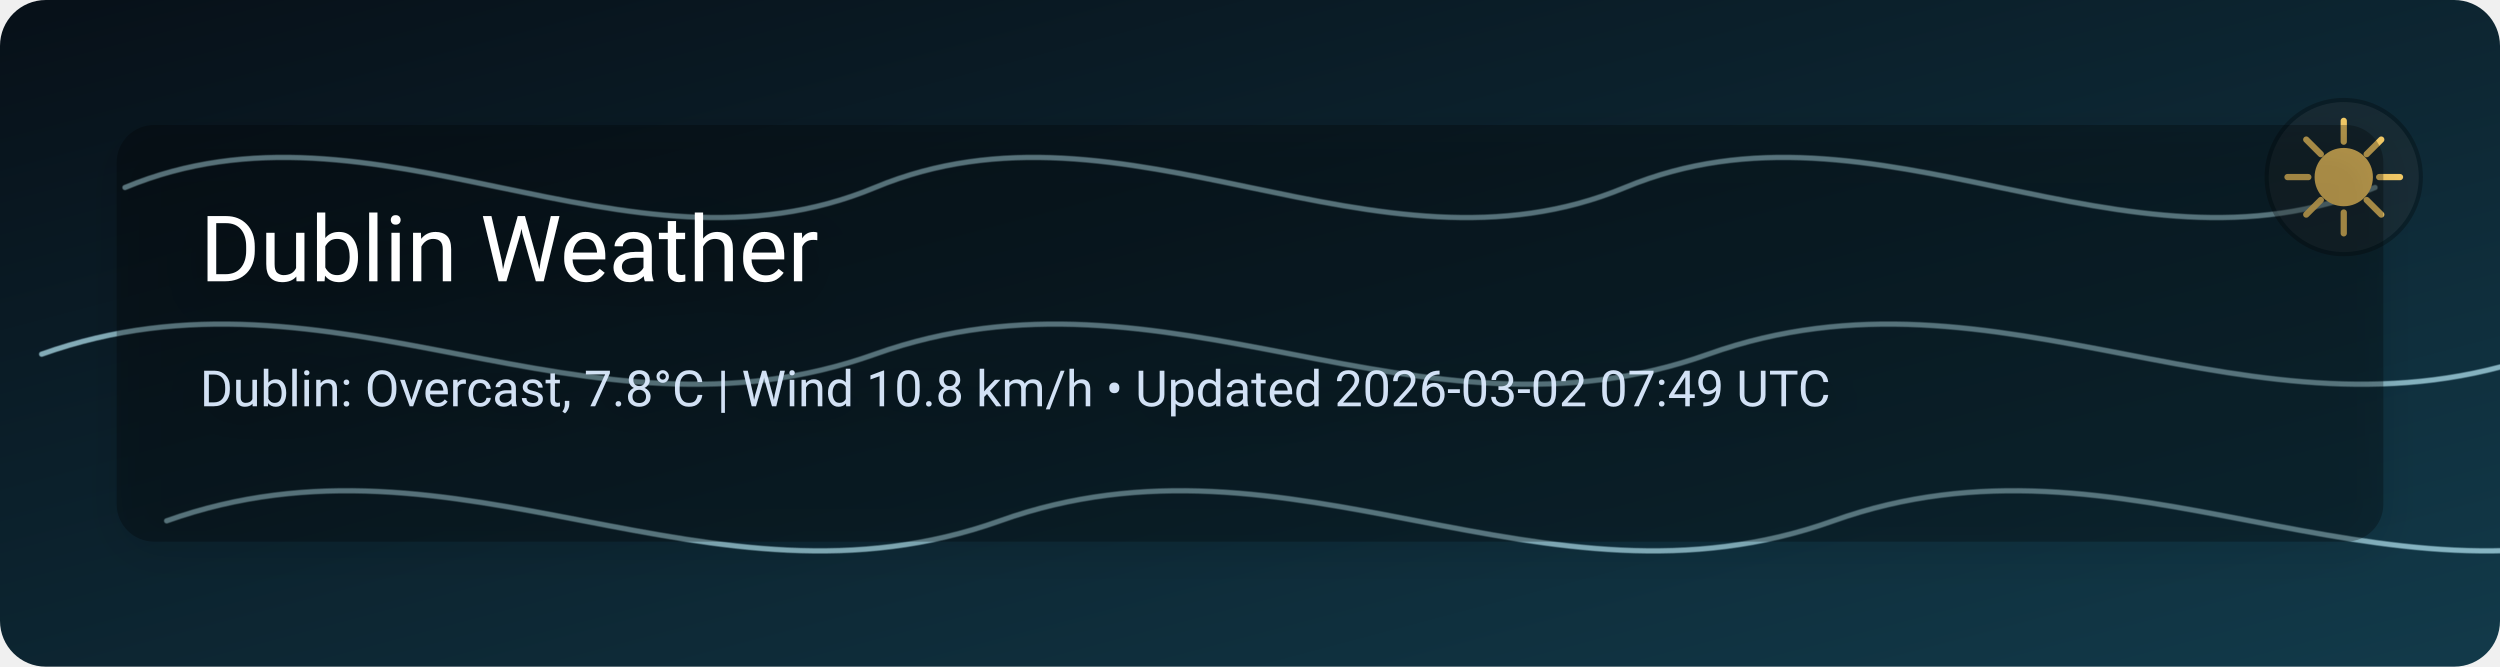
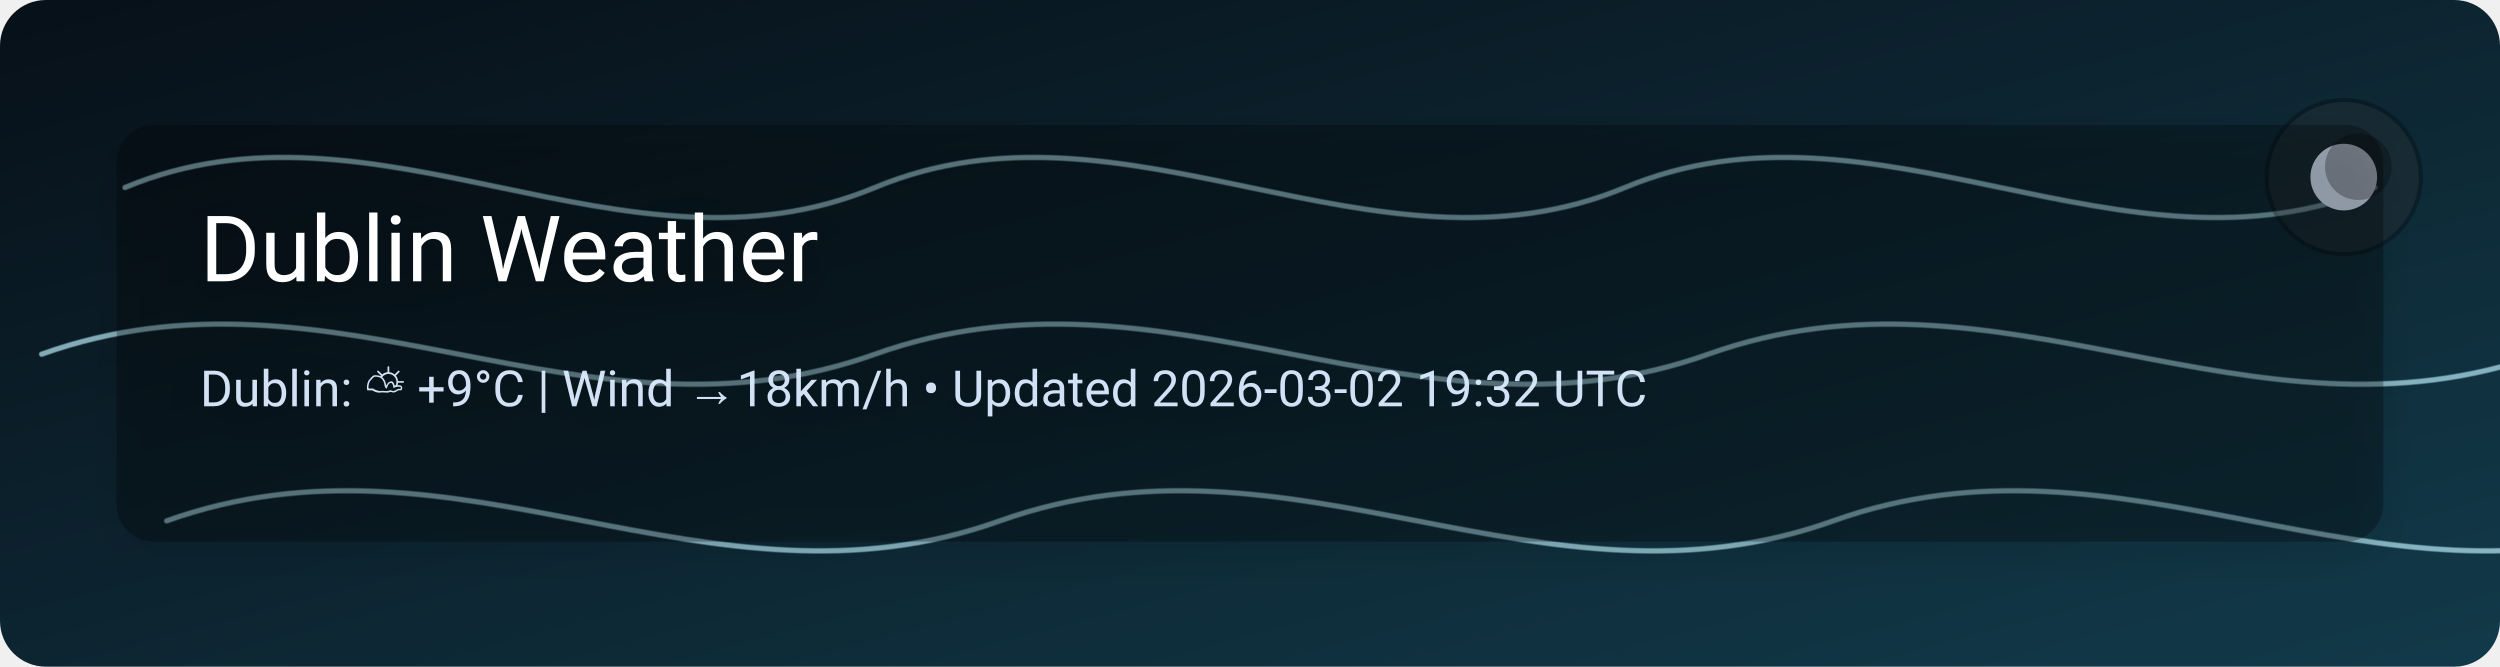
<svg xmlns="http://www.w3.org/2000/svg" width="1200" height="320" viewBox="0 0 1200 320">
  <defs>
    <linearGradient id="g" x1="0" y1="0" x2="1" y2="1">
      <stop offset="0" stop-color="#071018" />
      <stop offset="1" stop-color="#123a4a" />
    </linearGradient>
    <filter id="shadow" x="-20%" y="-20%" width="140%" height="140%">
      <feDropShadow dx="0" dy="6" stdDeviation="10" flood-color="#000" flood-opacity="0.35" />
    </filter>
  </defs>
  <style>
    .title { font: 44px system-ui, -apple-system, Segoe UI, Roboto, Arial; fill: #fff; }
    .sub   { font: 24px system-ui, -apple-system, Segoe UI, Roboto, Arial; fill: #dbeafe; opacity: .95; }
    .card  { fill: rgba(0,0,0,0.28); }

    @keyframes scrollDown { from { transform: translateY(-320px); } to { transform: translateY(0px); } }
    @keyframes scrollRight{ from { transform: translateX(-600px); } to { transform: translateX(0px); } }
    @keyframes scrollLeft { from { transform: translateX(0px); } to { transform: translateX(-600px); } }
    @keyframes driftDiag  { from { transform: translate(-180px,-140px); } to { transform: translate(180px,140px); } }
    @keyframes flash { 0%,90%,100% { opacity: 0; } 91%,93% { opacity: .65; } 94% { opacity: .1; } 95% { opacity: .45; } }

    .layerSlow  { opacity: .22; }
    .layerMed   { opacity: .30; }
    .layerFast  { opacity: .40; }

    .rainSlow { animation: scrollDown 2.6s linear infinite; }
    .rainMed  { animation: scrollDown 1.7s linear infinite; }
    .rainFast { animation: scrollDown 1.1s linear infinite; }

    .windSlow { animation: scrollRight 7.2s linear infinite; }
    .windMed  { animation: scrollRight 4.8s linear infinite; }
    .windFast { animation: scrollRight 3.2s linear infinite; }

    .fogSlow  { animation: scrollLeft 18s ease-in-out infinite; }
    .fogMed   { animation: scrollLeft 12s ease-in-out infinite; }
    .fogFast  { animation: scrollLeft 8s  ease-in-out infinite; }

    .snowSlow { animation: driftDiag 10s linear infinite; }
    .snowMed  { animation: driftDiag 7s  linear infinite; }
    .snowFast { animation: driftDiag 5s  linear infinite; }

    .flash { animation: flash 4.8s infinite; }

    /* Badge subtle float */
    @keyframes bob { 0%,100% { transform: translateY(0px); } 50% { transform: translateY(3px); } }
    .badge { animation: bob 2.8s ease-in-out infinite; }
  </style>
  <rect width="1200" height="320" rx="22" fill="url(#g)" />
  <g class="layerSlow windSlow" fill="none" stroke="#bff3ff" stroke-width="3" stroke-linecap="round">
    <path d="M 60 90 C 180 40, 300 140, 420 90 S 660 140, 780 90 S 1020 140, 1140 90" />
    <path d="M 20 170 C 160 120, 280 220, 420 170 S 680 220, 820 170 S 1080 220, 1220 170" />
    <path d="M 80 250 C 220 200, 340 300, 480 250 S 740 300, 880 250 S 1140 300, 1280 250" />
  </g>
  <g class="layerMed windMed" fill="none" stroke="#bff3ff" stroke-width="2.5" stroke-linecap="round">
    <path d="M 60 90 C 180 40, 300 140, 420 90 S 660 140, 780 90 S 1020 140, 1140 90" />
    <path d="M 20 170 C 160 120, 280 220, 420 170 S 680 220, 820 170 S 1080 220, 1220 170" />
    <path d="M 80 250 C 220 200, 340 300, 480 250 S 740 300, 880 250 S 1140 300, 1280 250" />
  </g>
  <g class="layerFast windFast" fill="none" stroke="#bff3ff" stroke-width="2" stroke-linecap="round">
    <path d="M 60 90 C 180 40, 300 140, 420 90 S 660 140, 780 90 S 1020 140, 1140 90" />
    <path d="M 20 170 C 160 120, 280 220, 420 170 S 680 220, 820 170 S 1080 220, 1220 170" />
    <path d="M 80 250 C 220 200, 340 300, 480 250 S 740 300, 880 250 S 1140 300, 1280 250" />
  </g>
  <g class="badge">
    <circle cx="1125" cy="85" r="38" fill="rgba(0,0,0,0.28)" />
    <circle cx="1125" cy="85" r="36" fill="rgba(255,255,255,0.06)" />
  </g>
  <g class="badge">
-     <circle cx="1125" cy="85" r="14" fill="#ffd36a" />
-     <g stroke="#ffd36a" stroke-width="3" stroke-linecap="round" opacity="0.95">
-       <line x1="1125" y1="58" x2="1125" y2="68" />
-       <line x1="1125" y1="102" x2="1125" y2="112" />
-       <line x1="1098" y1="85" x2="1108" y2="85" />
-       <line x1="1142" y1="85" x2="1152" y2="85" />
-       <line x1="1107" y1="67" x2="1114" y2="74" />
-       <line x1="1136" y1="96" x2="1143" y2="103" />
-       <line x1="1136" y1="74" x2="1143" y2="67" />
-       <line x1="1107" y1="103" x2="1114" y2="96" />
-     </g>
+     <circle cx="1125" cy="85" r="16" fill="#dbeafe" />
+     <circle cx="1132" cy="80" r="16" fill="rgba(0,0,0,0.28)" />
  </g>
  <g filter="url(#shadow)">
    <rect x="56" y="60" width="1088" height="200" rx="18" class="card" />
    <text x="96" y="135" class="title">Dublin Weather</text>
-     <text x="96" y="195" class="sub">Dublin: Overcast, 7.8°C | Wind 10.8 km/h • Updated 2026-03-02 07:49 UTC</text>
+     <text x="96" y="195" class="sub">Dublin: ⛅️  +9°C | Wind →18km/h • Updated 2026-03-02 19:32 UTC</text>
  </g>
</svg>
